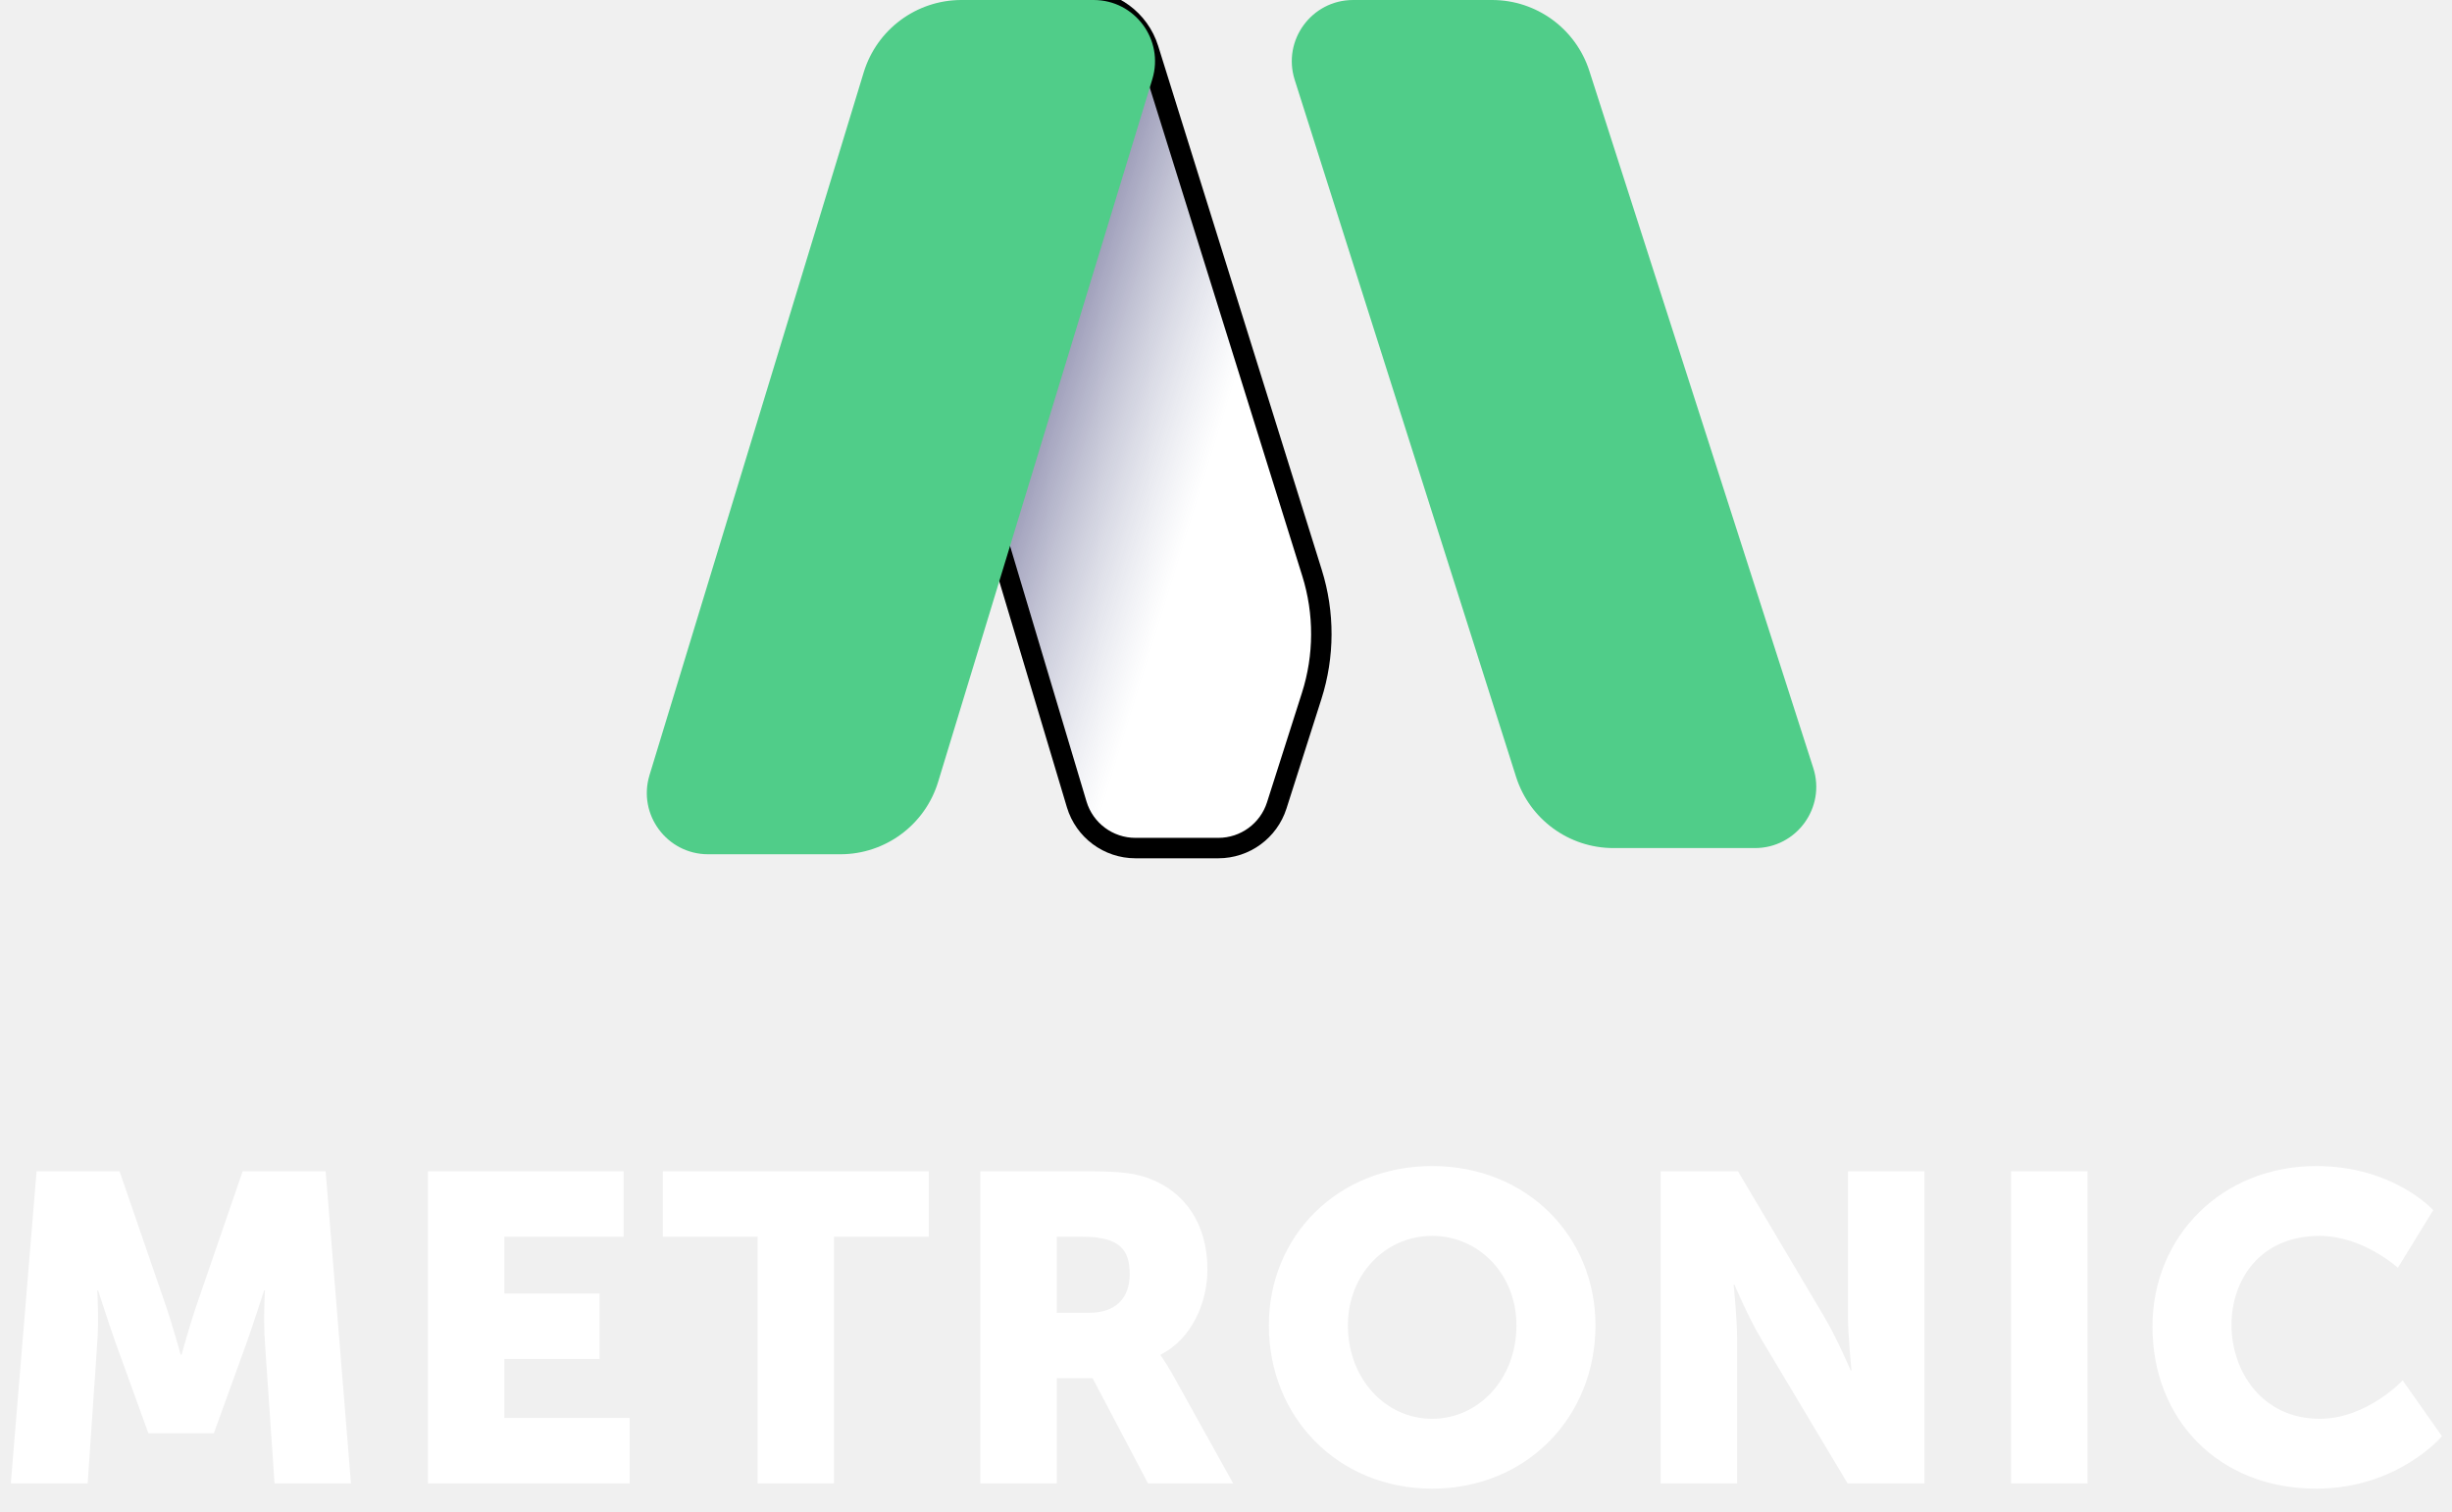
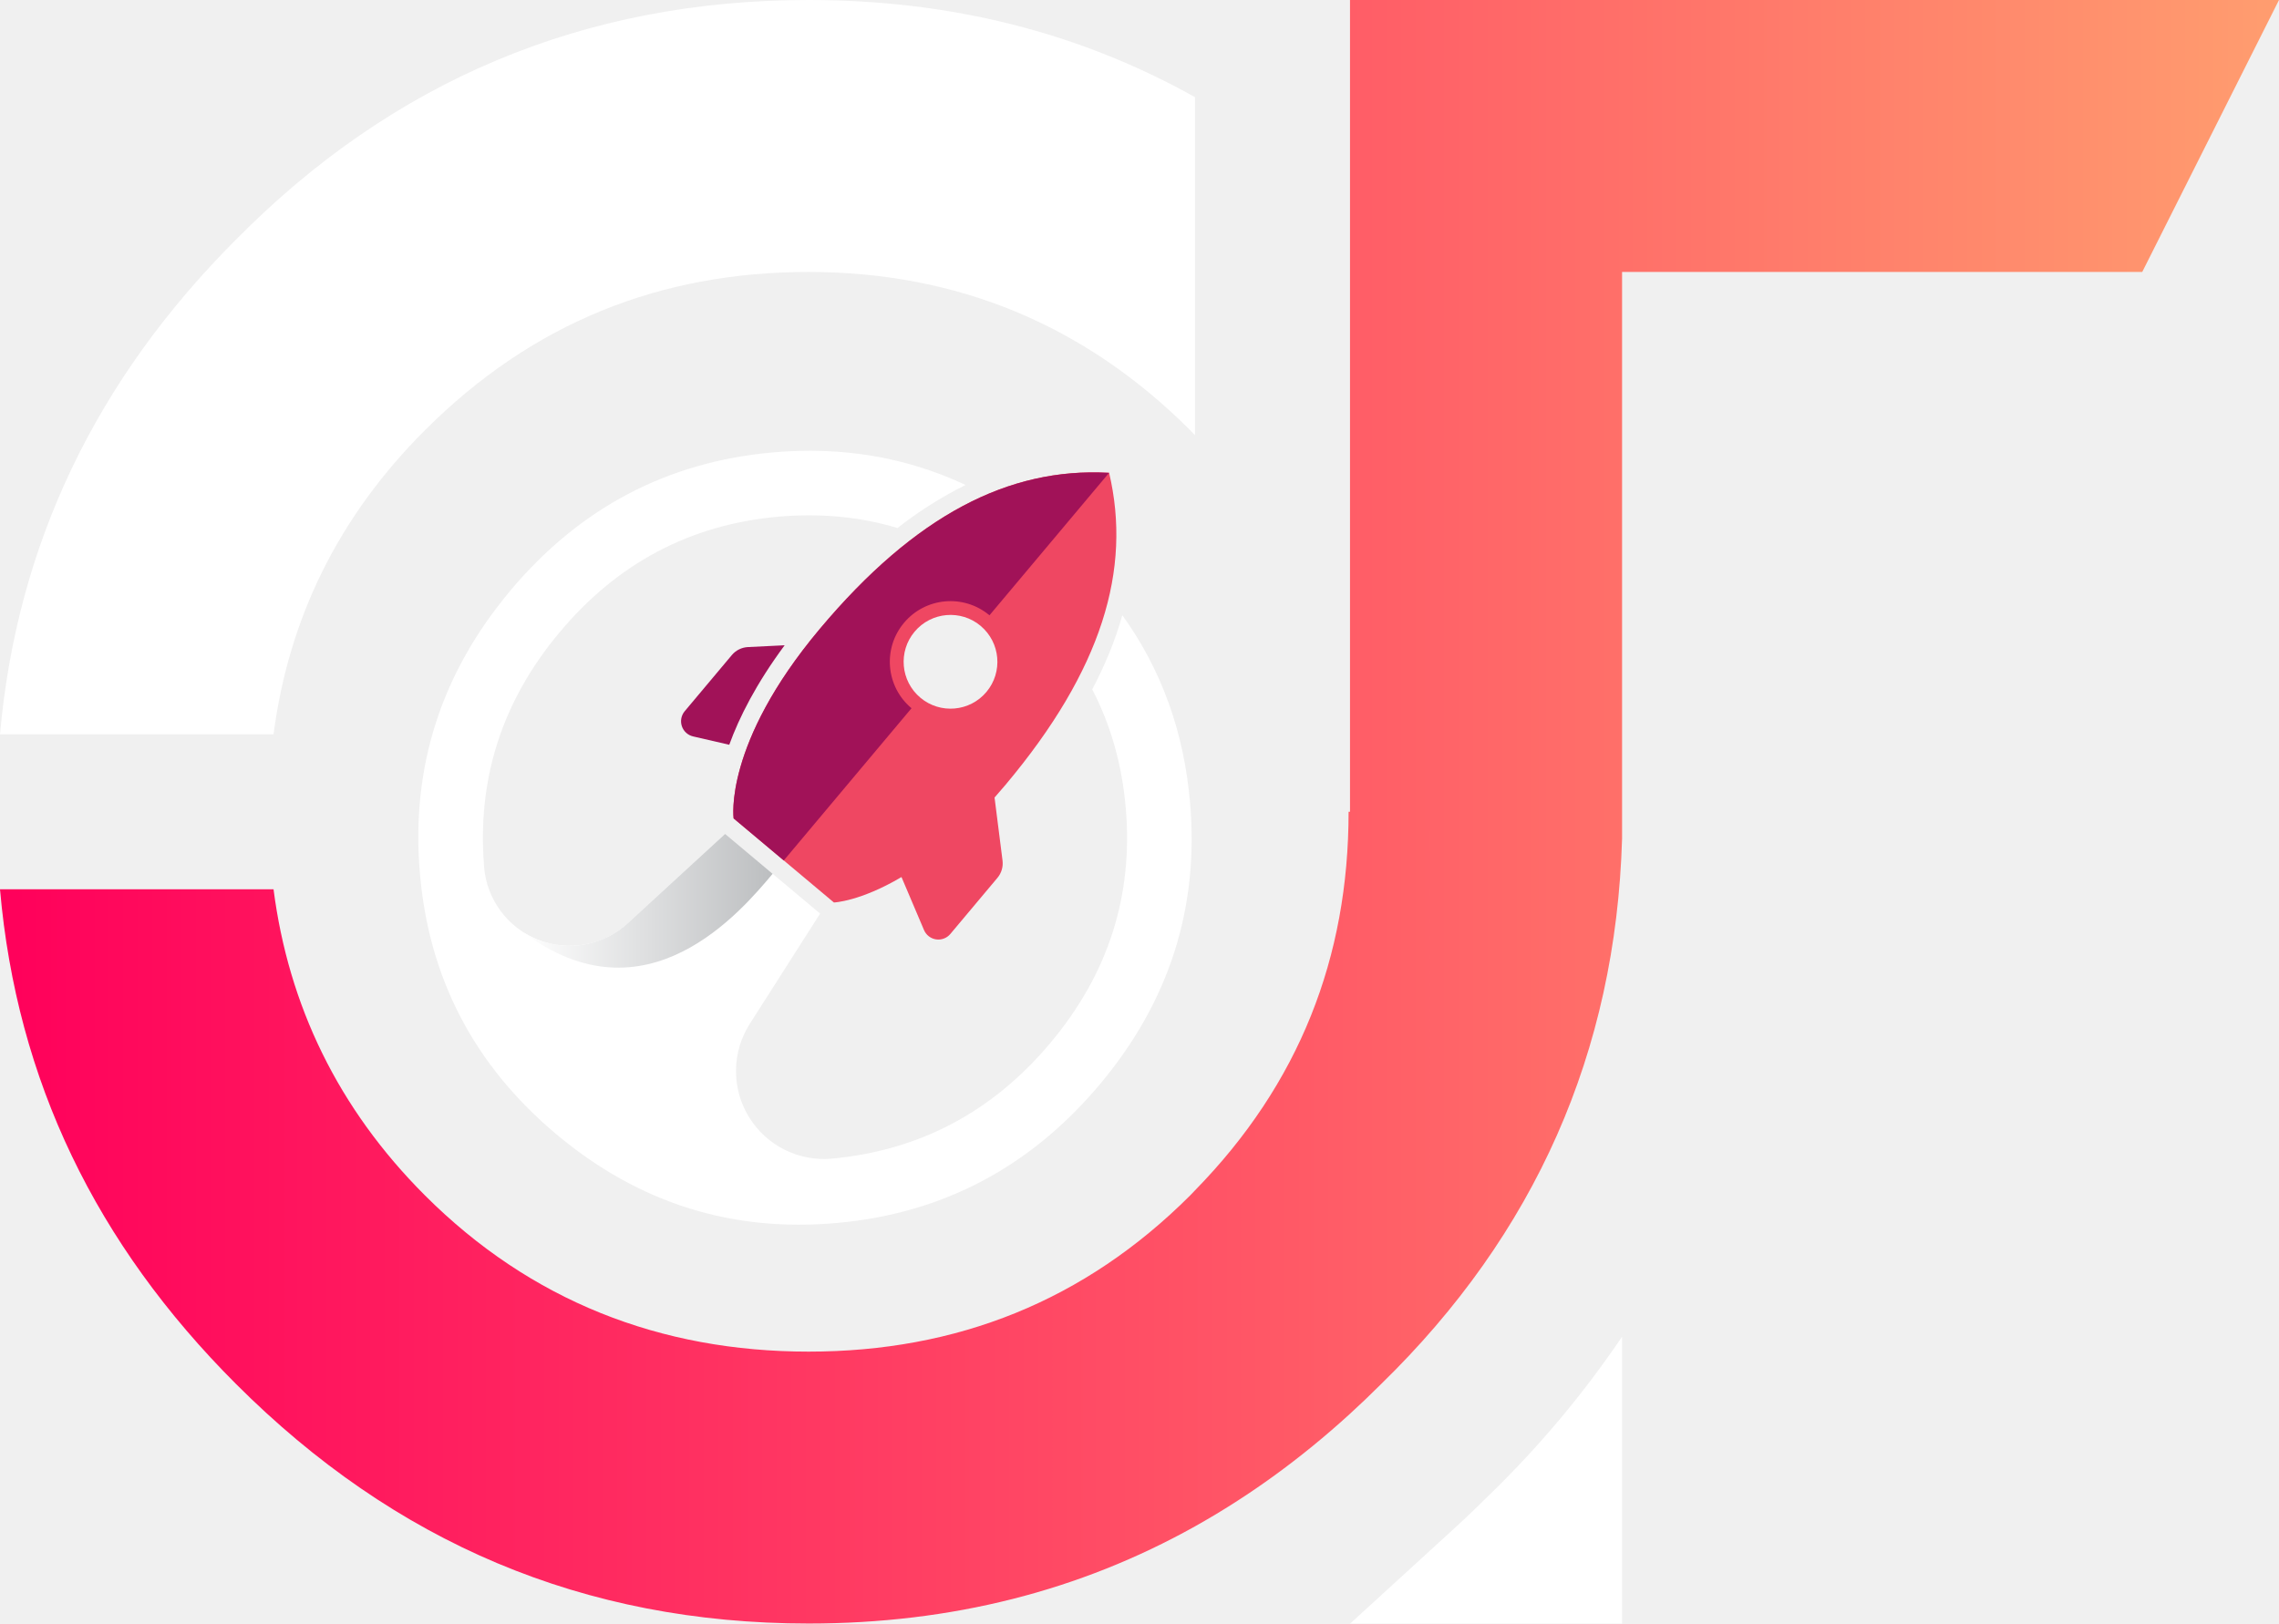
- <svg xmlns="http://www.w3.org/2000/svg" width="120" height="74" viewBox="0 0 120 74" fill="none">
-   <path d="M0.529 72.616H4.29L4.76 65.735C4.846 64.581 4.76 63.171 4.76 63.171H4.803C4.803 63.171 5.316 64.774 5.658 65.735L7.261 70.159H10.466L12.069 65.735C12.411 64.774 12.924 63.171 12.924 63.171H12.966C12.966 63.171 12.881 64.581 12.966 65.735L13.436 72.616H17.176L15.937 57.337H11.876L9.654 63.791C9.312 64.774 8.885 66.312 8.885 66.312H8.842C8.842 66.312 8.415 64.774 8.073 63.791L5.85 57.337H1.79L0.529 72.616ZM20.944 72.616H30.817V69.411H24.684V66.526H29.342V63.321H24.684V60.542H30.518V57.337H20.944V72.616ZM37.076 72.616H40.816V60.542H45.453V57.337H32.439V60.542H37.076V72.616ZM47.979 72.616H51.718V67.466H53.471L56.185 72.616H60.352L57.381 67.274C57.018 66.633 56.804 66.355 56.804 66.355V66.312C58.322 65.543 59.091 63.769 59.091 62.145C59.091 59.923 58.001 58.363 56.27 57.7C55.608 57.444 54.86 57.337 53.3 57.337H47.979V72.616ZM51.718 64.261V60.542H52.979C54.86 60.542 55.287 61.226 55.287 62.38C55.287 63.598 54.539 64.261 53.343 64.261H51.718ZM62.097 64.881C62.097 69.368 65.474 72.873 70.09 72.873C74.706 72.873 78.082 69.368 78.082 64.881C78.082 60.5 74.706 57.081 70.09 57.081C65.474 57.081 62.097 60.5 62.097 64.881ZM65.966 64.881C65.966 62.38 67.803 60.5 70.09 60.5C72.376 60.5 74.214 62.38 74.214 64.881C74.214 67.488 72.376 69.454 70.09 69.454C67.803 69.454 65.966 67.488 65.966 64.881ZM81.274 72.616H85.013V65.5C85.013 64.539 84.842 62.893 84.842 62.893H84.885C84.885 62.893 85.569 64.496 86.167 65.5L90.42 72.616H94.181V57.337H90.441V64.475C90.441 65.436 90.612 67.082 90.612 67.082H90.57C90.57 67.082 89.886 65.479 89.287 64.475L85.056 57.337H81.274V72.616ZM98.422 72.616H102.162V57.337H98.422V72.616ZM105.341 64.945C105.341 69.475 108.568 72.873 113.355 72.873C117.351 72.873 119.509 70.308 119.509 70.308L117.586 67.573C117.586 67.573 115.834 69.454 113.526 69.454C110.705 69.454 109.209 67.124 109.209 64.859C109.209 62.658 110.598 60.5 113.526 60.5C115.641 60.5 117.351 62.06 117.351 62.06L119.082 59.239C119.082 59.239 117.137 57.081 113.355 57.081C108.76 57.081 105.341 60.5 105.341 64.945Z" fill="white" />
-   <path d="M77.782 3.471L88.742 37.598C89.364 39.534 87.919 41.515 85.886 41.515H78.962C76.783 41.515 74.855 40.105 74.196 38.028L63.362 3.908C62.748 1.973 64.192 0 66.222 0H73.021C75.194 0 77.117 1.403 77.782 3.471Z" fill="#50CD89" />
-   <path d="M64.211 28.049L56.202 2.394C55.757 0.97 54.438 0 52.947 0C50.871 0 49.16 1.626 49.054 3.699L48.1 22.41C48.054 23.322 48.164 24.235 48.426 25.11L52.693 39.375C53.073 40.645 54.242 41.515 55.567 41.515H59.626C60.932 41.515 62.087 40.67 62.484 39.426L64.193 34.067C64.817 32.11 64.823 30.009 64.211 28.049Z" fill="white" />
-   <path d="M64.211 28.049L56.202 2.394C55.757 0.97 54.438 0 52.947 0C50.871 0 49.16 1.626 49.054 3.699L48.1 22.41C48.054 23.322 48.164 24.235 48.426 25.11L52.693 39.375C53.073 40.645 54.242 41.515 55.567 41.515H59.626C60.932 41.515 62.087 40.67 62.484 39.426L64.193 34.067C64.817 32.11 64.823 30.009 64.211 28.049Z" fill="url(#paint0_linear_8583_2595)" />
-   <path d="M64.211 28.049L56.202 2.394C55.757 0.97 54.438 0 52.947 0C50.871 0 49.16 1.626 49.054 3.699L48.1 22.41C48.054 23.322 48.164 24.235 48.426 25.11L52.693 39.375C53.073 40.645 54.242 41.515 55.567 41.515H59.626C60.932 41.515 62.087 40.67 62.484 39.426L64.193 34.067C64.817 32.11 64.823 30.009 64.211 28.049Z" stroke="black" />
-   <path d="M47.053 0H53.525C55.54 0 56.982 1.947 56.395 3.875L45.911 38.276C45.27 40.38 43.328 41.818 41.128 41.818H34.656C32.641 41.818 31.199 39.871 31.787 37.944L42.27 3.542C42.912 1.438 44.853 0 47.053 0Z" fill="#50CD89" />
+ <svg xmlns="http://www.w3.org/2000/svg" viewBox="0 0 1969.85 1403.74">
  <defs>
-     <linearGradient id="paint0_linear_8583_2595" x1="50.303" y1="23.03" x2="59.091" y2="25.758" gradientUnits="userSpaceOnUse">
-       <stop stop-color="#18175A" stop-opacity="0.42" />
-       <stop offset="0.911" stop-color="#65719B" stop-opacity="0" />
+     <style>.cls-1,.cls-3{fill:#fff;}.cls-2{fill:url(#Degradado_sin_nombre_2222);}.cls-3,.cls-4,.cls-5,.cls-6{fill-rule:evenodd;}.cls-4{fill:url(#linear-gradient);}.cls-5{fill:#a11258;}.cls-6{fill:#ef4762;}</style>
+     <linearGradient id="Degradado_sin_nombre_2222" y1="701.87" x2="1969.85" y2="701.87" gradientUnits="userSpaceOnUse">
+       <stop offset="0" stop-color="#ff005b" />
+       <stop offset="1" stop-color="#ff9d6f" />
+     </linearGradient>
+     <linearGradient id="linear-gradient" x1="452.02" y1="778.83" x2="667.84" y2="778.83" gradientUnits="userSpaceOnUse">
+       <stop offset="0" stop-color="#fff" />
+       <stop offset="1" stop-color="#bcbec0" />
    </linearGradient>
  </defs>
+   <g id="Layer_2" data-name="Layer 2">
+     <g id="ARTBOARD3">
+       <g id="OT-LOGO-2022-WR">
+         <path class="cls-1" d="M1257.26,1321.22,1167,1403.74h235v-248A866.09,866.09,0,0,1,1287.83,1292C1278,1301.81,1267.75,1311.63,1257.26,1321.22Z" />
+         <path class="cls-1" d="M236.45,634.88c13-100,55.89-188,130.82-262.89,93-93,203.54-136.86,331.63-136.86S937.54,280.75,1028.78,372c1.42,1.42,2.73,2.88,4.12,4.31V84C933.38,28.37,822.53,0,698.9,0,504.14,0,339.2,70.19,204.09,207.05,83.34,327.8,14.57,470.43,0,634.88Z" />
+         <path class="cls-2" d="M1166.87,0V701.87h-1.22c0,126.14-42.65,235.22-132.75,327.32-1.4,1.43-2.7,2.89-4.12,4.31C937.54,1124.75,827,1168.61,698.9,1168.61s-240.39-43.86-331.63-135.11c-75-75-117.89-164.17-130.84-264.64H0c14.45,165.53,83.22,307,204.09,427.83,136.86,136.86,300,207,494.81,207,123.63,0,234.48-28.37,334-84q70.72-39.57,134-97.37,13.59-12.42,26.85-25.65c133-129.66,202.85-286.87,208.28-471.48V235.13h449.61L1969.85,0Z" />
+         <path class="cls-3" d="M542.62,798.23a74.29,74.29,0,0,1-124.21-48.54l.06-.07q-9.5-114,65.62-203.42Q558.94,457,672.5,446.74c36.33-3.18,70.81,0,103.27,9.78a337.22,337.22,0,0,1,58.83-37.2q-77.08-36.21-167.09-28.13Q531.2,403.49,441.37,510.35q-90,107.25-78.49,243.88,11.31,136.86,118,226.44,106.43,89.3,243.21,76.64,136.47-12.51,226.48-119.7,89.82-107,78.08-243.4-7.85-91.85-58.57-162.31c-5.85,21-14.51,42.28-26,64.19q24.21,46.53,29,102.86,9.66,113.64-65.23,202.81-75,89.41-188.86,100h0a76,76,0,0,1-71-116.42c30.46-47.82,60.87-95.45,60.87-95.45L626.76,721S584.55,759.79,542.62,798.23Z" />
+         <path class="cls-4" d="M626.76,721s-42.21,38.78-84.14,77.22a74.33,74.33,0,0,1-77.21,14.42A76.57,76.57,0,0,1,452,805.84h0c106.46,80.25,188.63-18,215.82-50.36Z" />
+         <path class="cls-5" d="M678.21,557.9l-31.67,1.55a19.51,19.51,0,0,0-14,6.94l-40.72,48.53a13.48,13.48,0,0,0,7.29,21.8l31.22,7.21C638.87,620.41,653.45,591.33,678.21,557.9Z" />
+         <path class="cls-6" d="M859.64,689.54q4.71-5.28,9.5-11c83.35-99.33,109.2-186.09,89.52-269.77l-1-.06c-85.46-4.48-166.1,36.12-249.12,135.07-83.36,99.34-74.45,163.76-74.45,163.76l86.7,72.75s22.68-.84,58.41-22l19.47,45.85a13.49,13.49,0,0,0,22.74,3.39L862.12,759a19.49,19.49,0,0,0,4.41-15Zm-12-148.4a40.53,40.53,0,1,0,5,57.1A40.55,40.55,0,0,0,847.6,541.14Z" />
+         <path class="cls-5" d="M855.24,532,958.66,408.77l-1,0c-85.46-4.48-166.1,36.12-249.12,135.07-83.36,99.33-74.45,163.76-74.45,163.76l43.35,36.37L787.86,612.34A52.41,52.41,0,1,1,855.24,532Z" />
+       </g>
+     </g>
+   </g>
</svg>
